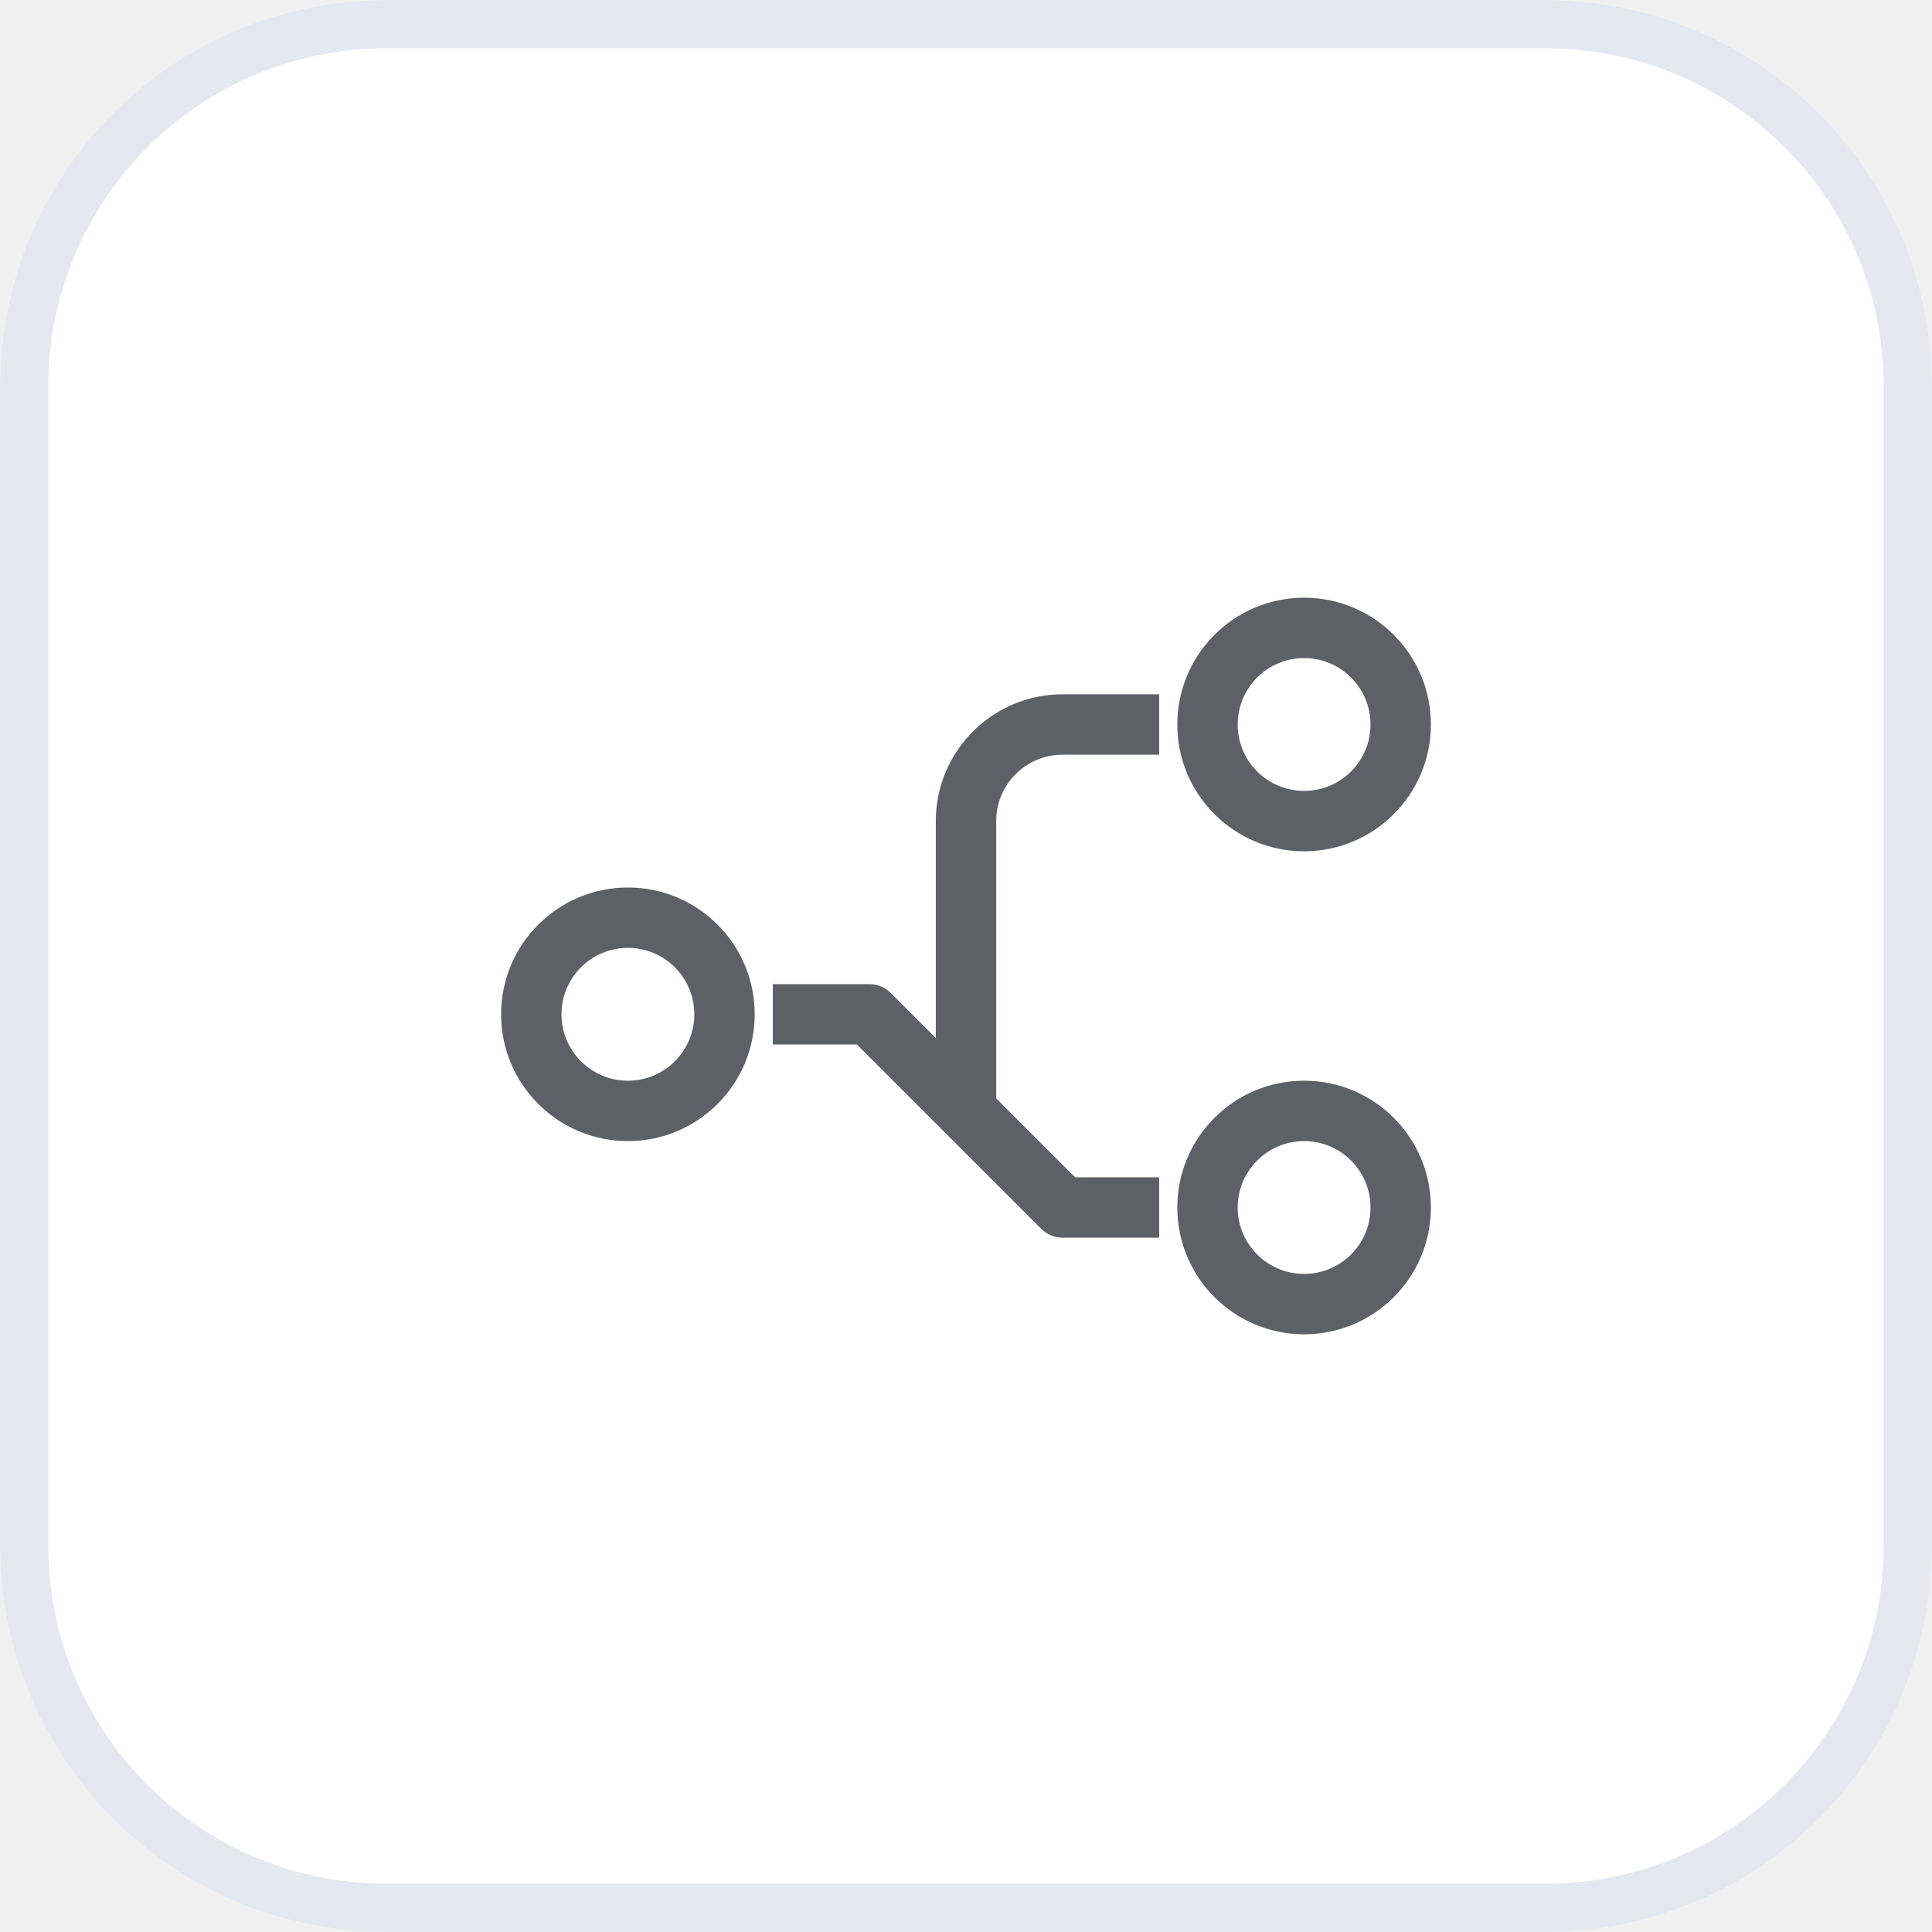
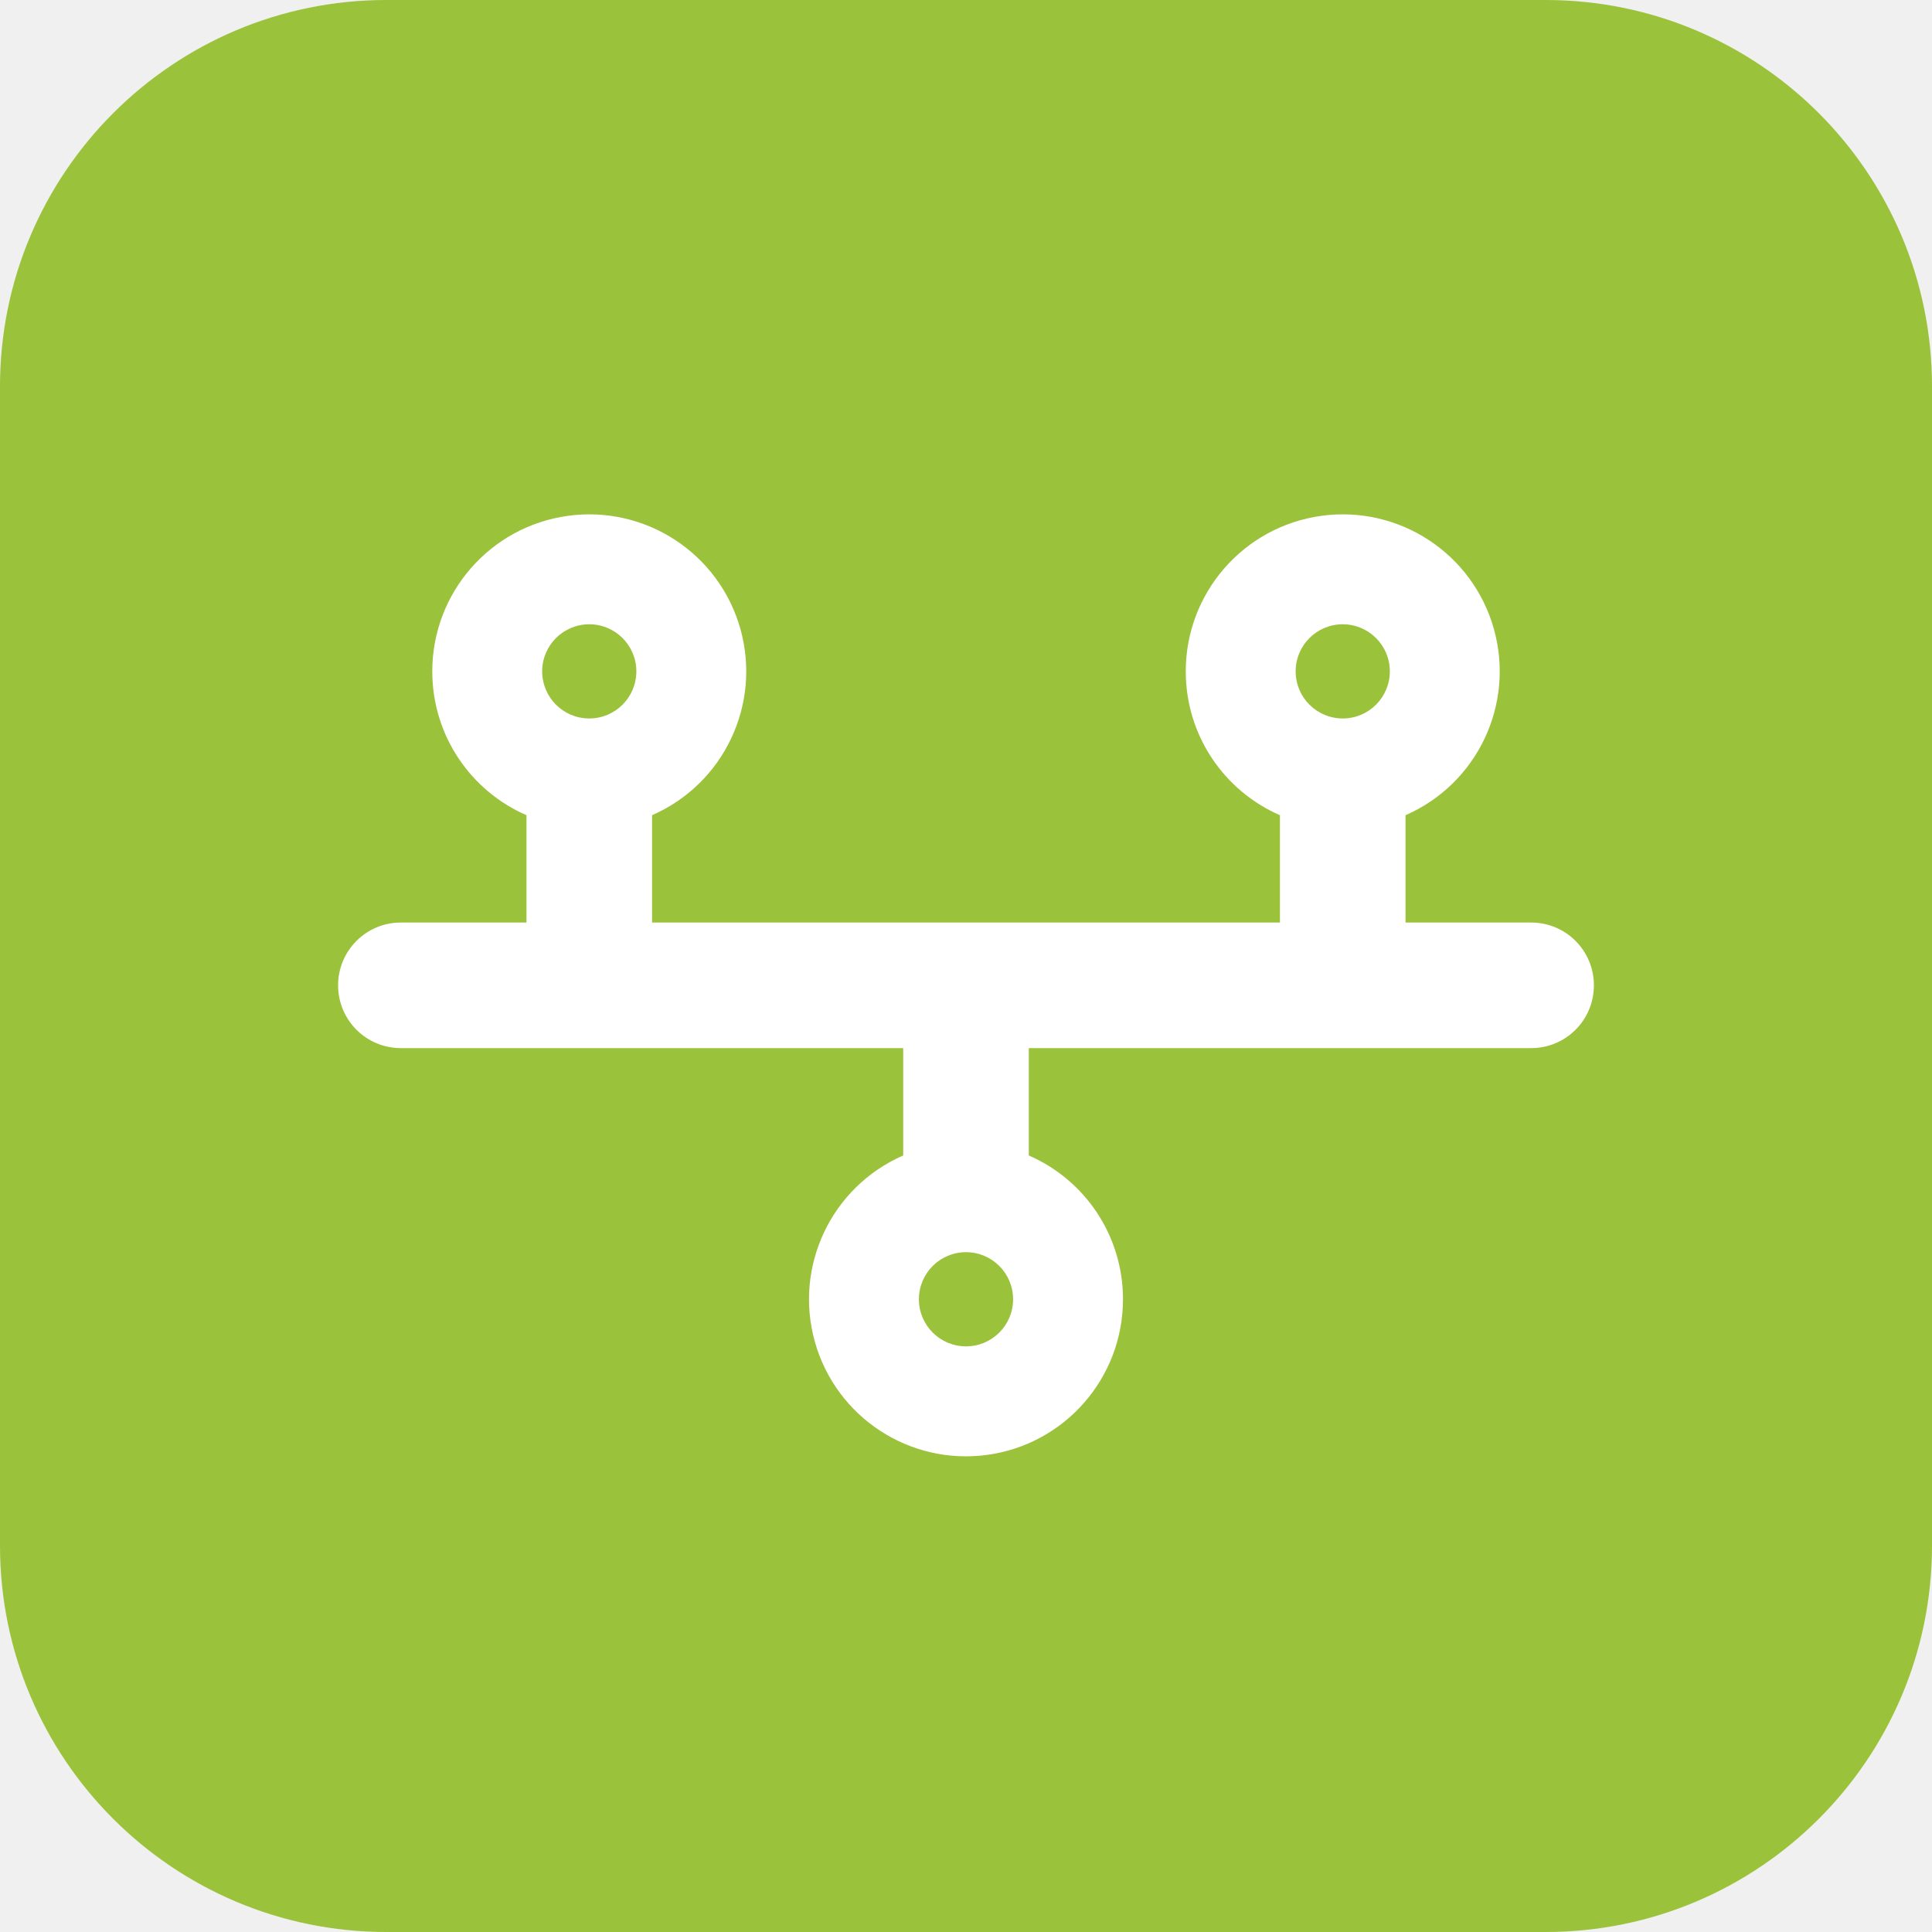
- <svg xmlns="http://www.w3.org/2000/svg" width="40" height="40" fill="none">
+ <svg xmlns="http://www.w3.org/2000/svg" fill="none" viewBox="0 0 40 40">
  <g filter="url(#a)">
-     <rect width="40" height="40" rx="8" fill="#fff" />
-     <rect x=".5" y=".5" width="39" height="39" rx="7.5" stroke="#E5E8F0" />
+     <rect width="40" height="40" fill="#9BC23B" rx="8" />
  </g>
-   <path fill="#fff" fill-opacity=".01" d="M8 8h24v24H8z" />
-   <path fill-rule="evenodd" clip-rule="evenodd" d="M27 12.375a2.625 2.625 0 1 0 0 5.25 2.625 2.625 0 0 0 0-5.25ZM25.625 15a1.375 1.375 0 1 1 2.75 0 1.375 1.375 0 0 1-2.75 0ZM13 18.375a2.625 2.625 0 1 0 0 5.25 2.625 2.625 0 0 0 0-5.25ZM11.625 21a1.375 1.375 0 1 1 2.75 0 1.375 1.375 0 0 1-2.75 0Zm12.75 4a2.625 2.625 0 1 1 5.25 0 2.625 2.625 0 0 1-5.25 0ZM27 23.625a1.375 1.375 0 1 0 0 2.75 1.375 1.375 0 0 0 0-2.75ZM20.625 17c0-.76.616-1.375 1.375-1.375h2v-1.25h-2A2.625 2.625 0 0 0 19.375 17v4.491l-.933-.933a.624.624 0 0 0-.442-.183h-2v1.25h1.741l1.817 1.817 2 2a.624.624 0 0 0 .442.183h2v-1.25h-1.741l-1.634-1.634V17Z" fill="#5D6066" />
+   <g clip-path="url(#b)">
+     <path fill="#fff" d="M12.2 12.925a.975.975 0 1 1 0 1.95.975.975 0 0 1 0-1.95Zm1.3 3.953A3.25 3.25 0 1 0 8.95 13.9c0 1.333.8 2.478 1.95 2.978V19.1H8.3c-.72 0-1.3.581-1.3 1.3 0 .72.58 1.3 1.3 1.3h10.4v2.223a3.25 3.25 0 1 0 4.55 2.978c0-1.333-.8-2.479-1.95-2.978V21.7h10.4c.72 0 1.3-.58 1.3-1.3 0-.719-.58-1.3-1.3-1.3h-2.6v-2.222a3.25 3.25 0 1 0-4.55-2.978c0 1.333.8 2.478 1.95 2.978V19.1h-13v-2.222ZM26.825 13.9a.975.975 0 1 1 1.95 0 .975.975 0 0 1-1.95 0ZM20 25.925a.975.975 0 1 1 0 1.95.975.975 0 0 1 0-1.95Z" />
+   </g>
  <defs>
-     <filter id="a" x="-5.437" y="-5.437" width="50.873" height="50.873" filterUnits="userSpaceOnUse" color-interpolation-filters="sRGB">
+     <clipPath id="b">
+       <path fill="#fff" d="M7 10h26v20.8H7z" />
+     </clipPath>
+     <filter id="a" width="50.873" height="50.873" x="-5.437" y="-5.437" color-interpolation-filters="sRGB" filterUnits="userSpaceOnUse">
      <feFlood flood-opacity="0" result="BackgroundImageFix" />
      <feGaussianBlur in="BackgroundImageFix" stdDeviation="2.718" />
-       <feComposite in2="SourceAlpha" operator="in" result="effect1_backgroundBlur_3826_211" />
-       <feBlend in="SourceGraphic" in2="effect1_backgroundBlur_3826_211" result="shape" />
+       <feComposite in2="SourceAlpha" operator="in" result="effect1_backgroundBlur_4583_858" />
+       <feBlend in="SourceGraphic" in2="effect1_backgroundBlur_4583_858" result="shape" />
    </filter>
  </defs>
</svg>
